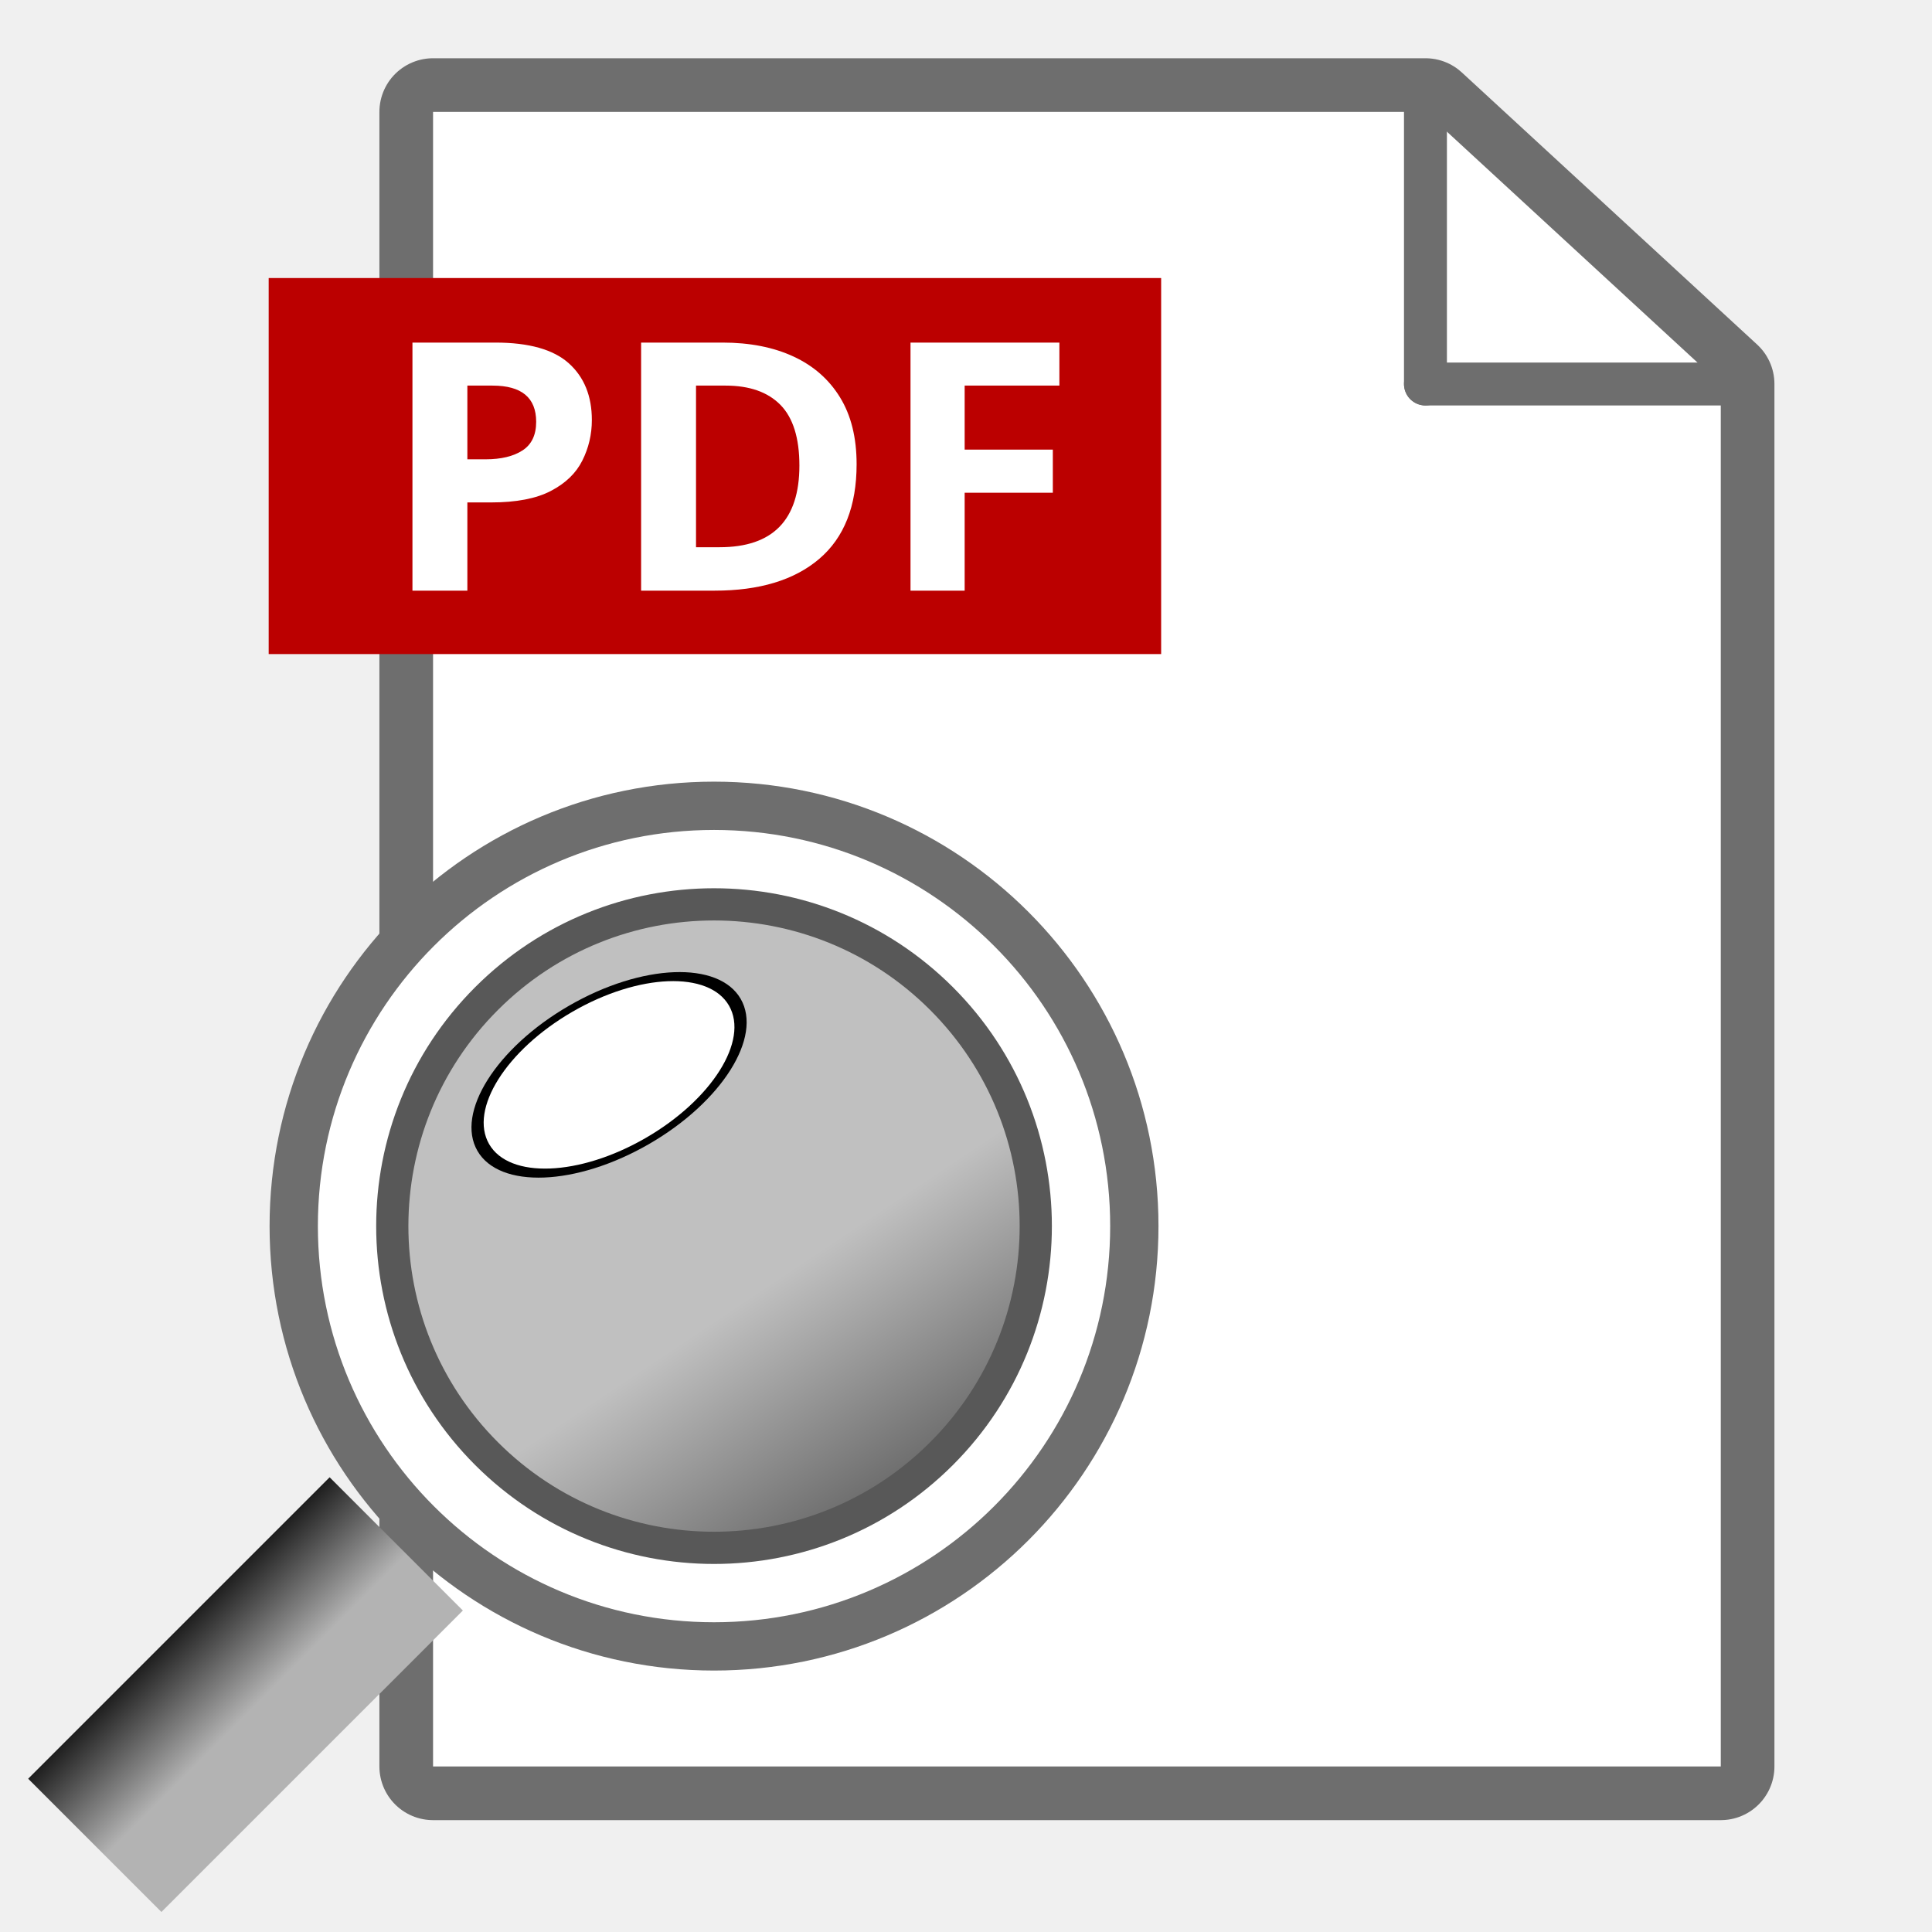
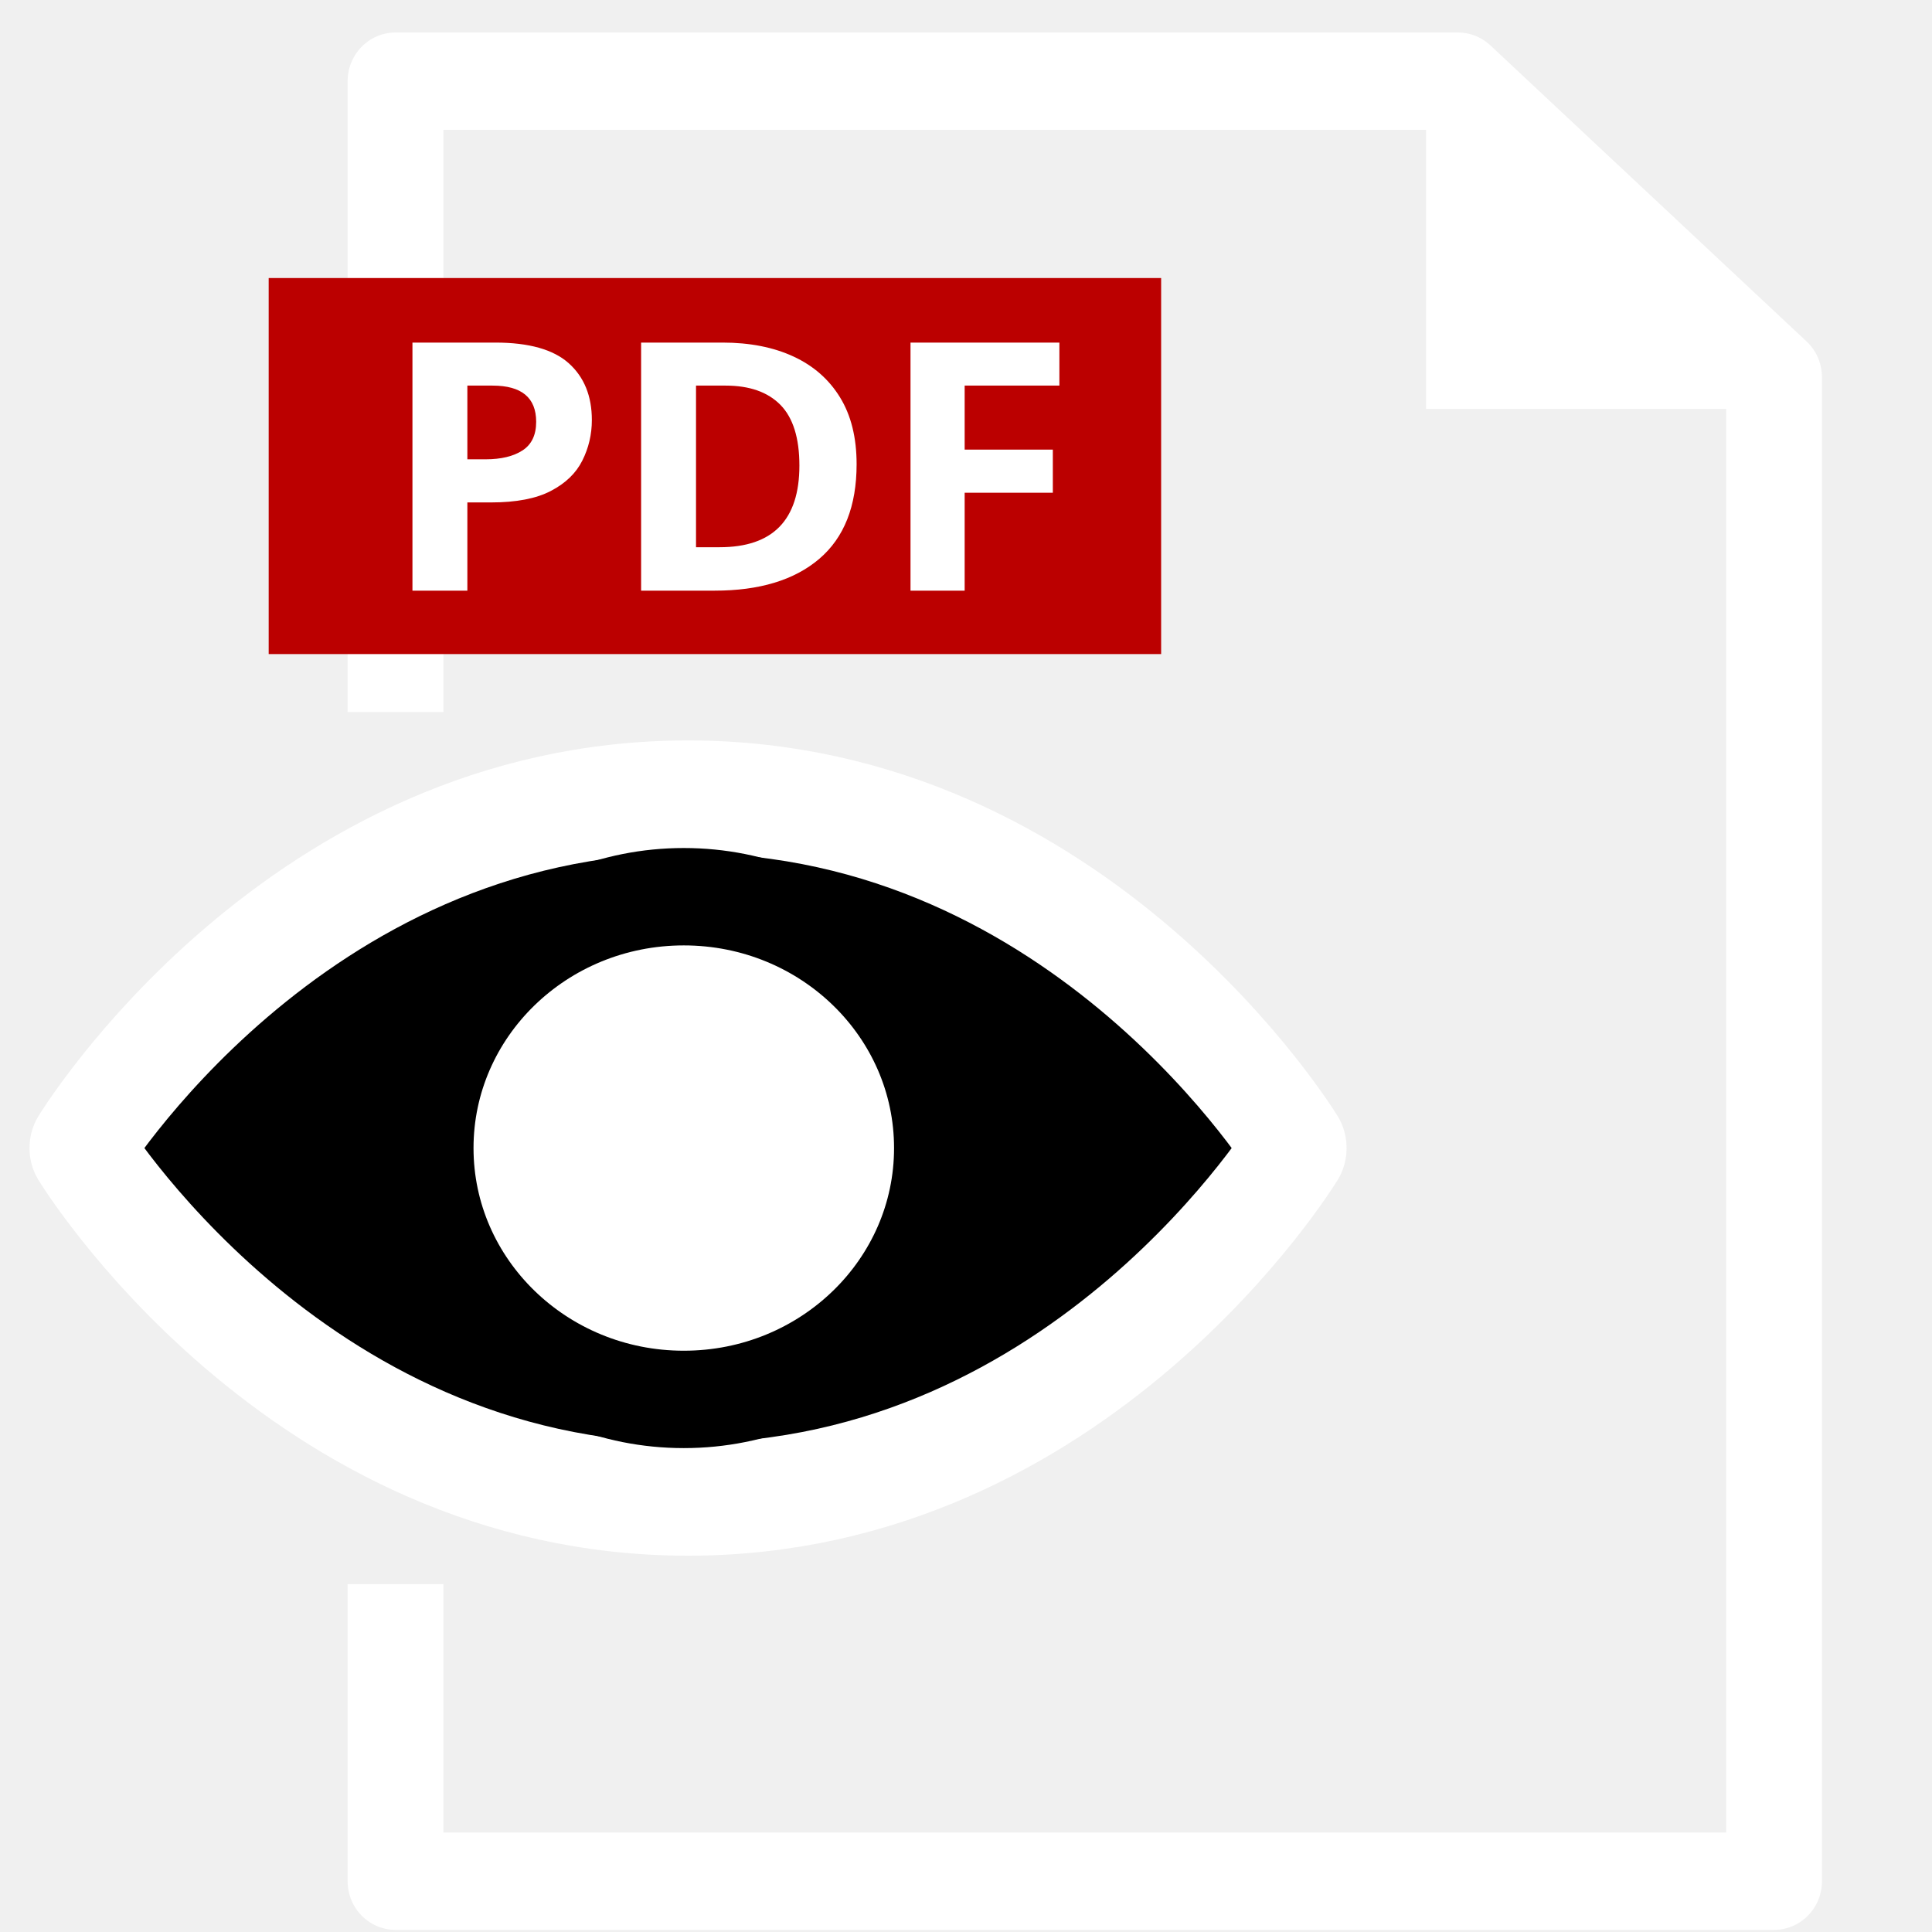
<svg xmlns="http://www.w3.org/2000/svg" width="100%" height="100%" viewBox="0 0 360 360" version="1.1" xml:space="preserve" style="fill-rule:evenodd;clip-rule:evenodd;stroke-linecap:square;stroke-linejoin:round;stroke-miterlimit:1.5;">
  <g id="プレビューアイコンダーク">
-     <g transform="matrix(1.11092,0,0,1.11092,13.0535,-29.3798)">
-       <path d="M227.343,45.216L276.876,90.856L276.876,322.738L60.887,322.738L60.887,45.216L227.343,45.216Z" style="fill:none;stroke:rgb(110,110,110);stroke-width:18px;" />
-       <path d="M227.343,45.216L276.876,90.856L276.876,322.738L60.887,322.738L60.887,45.216L227.343,45.216Z" style="fill:white;" />
-     </g>
-     <g transform="matrix(1.11092,0,0,1.11092,6.52881,-24.9615)">
-       <path d="M233.216,86.879L282.749,86.879L233.216,86.879Z" style="fill:none;stroke:rgb(110,110,110);stroke-width:7.2px;" />
-     </g>
-     <g transform="matrix(1.11092,0,0,1.11092,6.52881,-24.9615)">
-       <path d="M233.216,41.239L233.216,86.879L233.216,41.239Z" style="fill:none;stroke:rgb(110,110,110);stroke-width:7.2px;" />
-     </g>
-     <g transform="matrix(1.11092,0,0,1.11092,28.7473,-58.2892)">
-       <rect x="19.189" y="99.105" width="149.693" height="63.073" style="fill:rgb(187,0,0);" />
-     </g>
-     <g transform="matrix(1.24509,0,0,1.24509,14.7732,-66.1691)">
-       <g transform="matrix(1.04775,0,0,1,-2.14634,0)">
-         <g transform="matrix(52.0029,0,0,52.0029,138.646,141.539)">
-                 </g>
-         <text x="44.95px" y="141.539px" style="font-family:'EurostileBold', 'Eurostile', sans-serif;font-weight:700;font-size:52.003px;fill:white;">PDF</text>
+     <g>
+       <g transform="matrix(1.18929,0,0,1.20858,1.28543,-39.5212)">
+         <path d="M60.887,134.969L60.887,45.216L227.343,45.216L276.876,90.856L276.876,322.738L60.887,322.738L60.887,284.441" style="fill:none;stroke:white;stroke-width:15.01px;" />
+       </g>
+       <g transform="matrix(1.07054,0,0,1.08791,-18.6184,-1.64652)">
+         <path d="M320.641,71.554L265.614,71.554L265.614,20.852L320.641,71.554Z" style="fill:white;" />
+       </g>
+       <g transform="matrix(1.11092,0,0,1.11092,28.7473,-58.2892)">
+         <rect x="19.189" y="99.105" width="149.693" height="63.073" style="fill:rgb(187,0,0);" />
+       </g>
+       <g transform="matrix(1.24509,0,0,1.24509,14.7732,-66.1691)">
+         <g transform="matrix(1.04775,0,0,1,-2.14634,0)">
+           <g transform="matrix(52.0029,0,0,52.0029,138.646,141.539)">
+                     </g>
+           <text x="44.95px" y="141.539px" style="font-family:'EurostileBold', 'Eurostile', sans-serif;font-weight:700;font-size:52.003px;fill:white;">PDF</text>
+         </g>
      </g>
    </g>
-     <circle cx="133.049" cy="228.467" r="73.817" style="fill:none;stroke:rgb(110,110,110);stroke-width:18px;" />
-     <circle cx="133.049" cy="228.467" r="73.817" style="fill:white;" />
-     <g>
-       <g transform="matrix(0.707347,0.707347,-0.707347,0.707347,157.299,-38.7484)">
-         <circle cx="171.744" cy="206.027" r="59.932" style="fill:url(#_Linear1);stroke:rgb(88,88,88);stroke-width:6px;stroke-linecap:butt;stroke-linejoin:bevel;" />
+     <g transform="matrix(1.07054,0,0,1.08791,-12.6889,-51.075)">
+       <g transform="matrix(0.915046,0,0,1,11.1809,0)">
+         <path d="M247.215,243.586C247.215,243.586 206.559,303.745 131.612,303.745C56.665,303.745 16.008,243.586 16.008,243.586C16.008,243.586 56.665,183.428 131.612,183.428C206.559,183.428 247.215,243.586 247.215,243.586Z" style="stroke:white;stroke-width:19.32px;" />
      </g>
-       <g transform="matrix(0.369823,0.640553,-1.24902,0.721125,328.182,-35.2572)">
-         <ellipse cx="130.655" cy="210.575" rx="18.383" ry="17.892" style="fill:none;stroke:black;stroke-width:3.49px;stroke-linecap:butt;" />
-         <ellipse cx="130.655" cy="210.575" rx="18.383" ry="17.892" style="fill:white;" />
-       </g>
-       <g transform="matrix(0.794055,0.794055,-0.794055,0.794055,166.062,-65.5773)">
-         <rect x="148.733" y="280.513" width="31.267" height="70.74" style="fill:url(#_Linear2);" />
+       <g transform="matrix(0.715567,0,0,0.715567,37.2241,69.2839)">
+         <ellipse cx="130.871" cy="243.586" rx="62.801" ry="60.163" style="fill:white;stroke:black;stroke-width:23.31px;" />
      </g>
    </g>
  </g>
-   <defs>
-     <linearGradient id="_Linear1" x1="0" y1="0" x2="1" y2="0" gradientUnits="userSpaceOnUse" gradientTransform="matrix(-44.33,-8.80822,8.80822,-44.33,230.617,217.292)">
-       <stop offset="0" style="stop-color:rgb(106,106,106);stop-opacity:1" />
-       <stop offset="1" style="stop-color:rgb(192,192,192);stop-opacity:1" />
-     </linearGradient>
-     <linearGradient id="_Linear2" x1="0" y1="0" x2="1" y2="0" gradientUnits="userSpaceOnUse" gradientTransform="matrix(18.1062,0,0,18.1062,148.67,326.946)">
-       <stop offset="0" style="stop-color:rgb(30,30,30);stop-opacity:1" />
-       <stop offset="1" style="stop-color:rgb(179,179,179);stop-opacity:1" />
-     </linearGradient>
-   </defs>
</svg>
